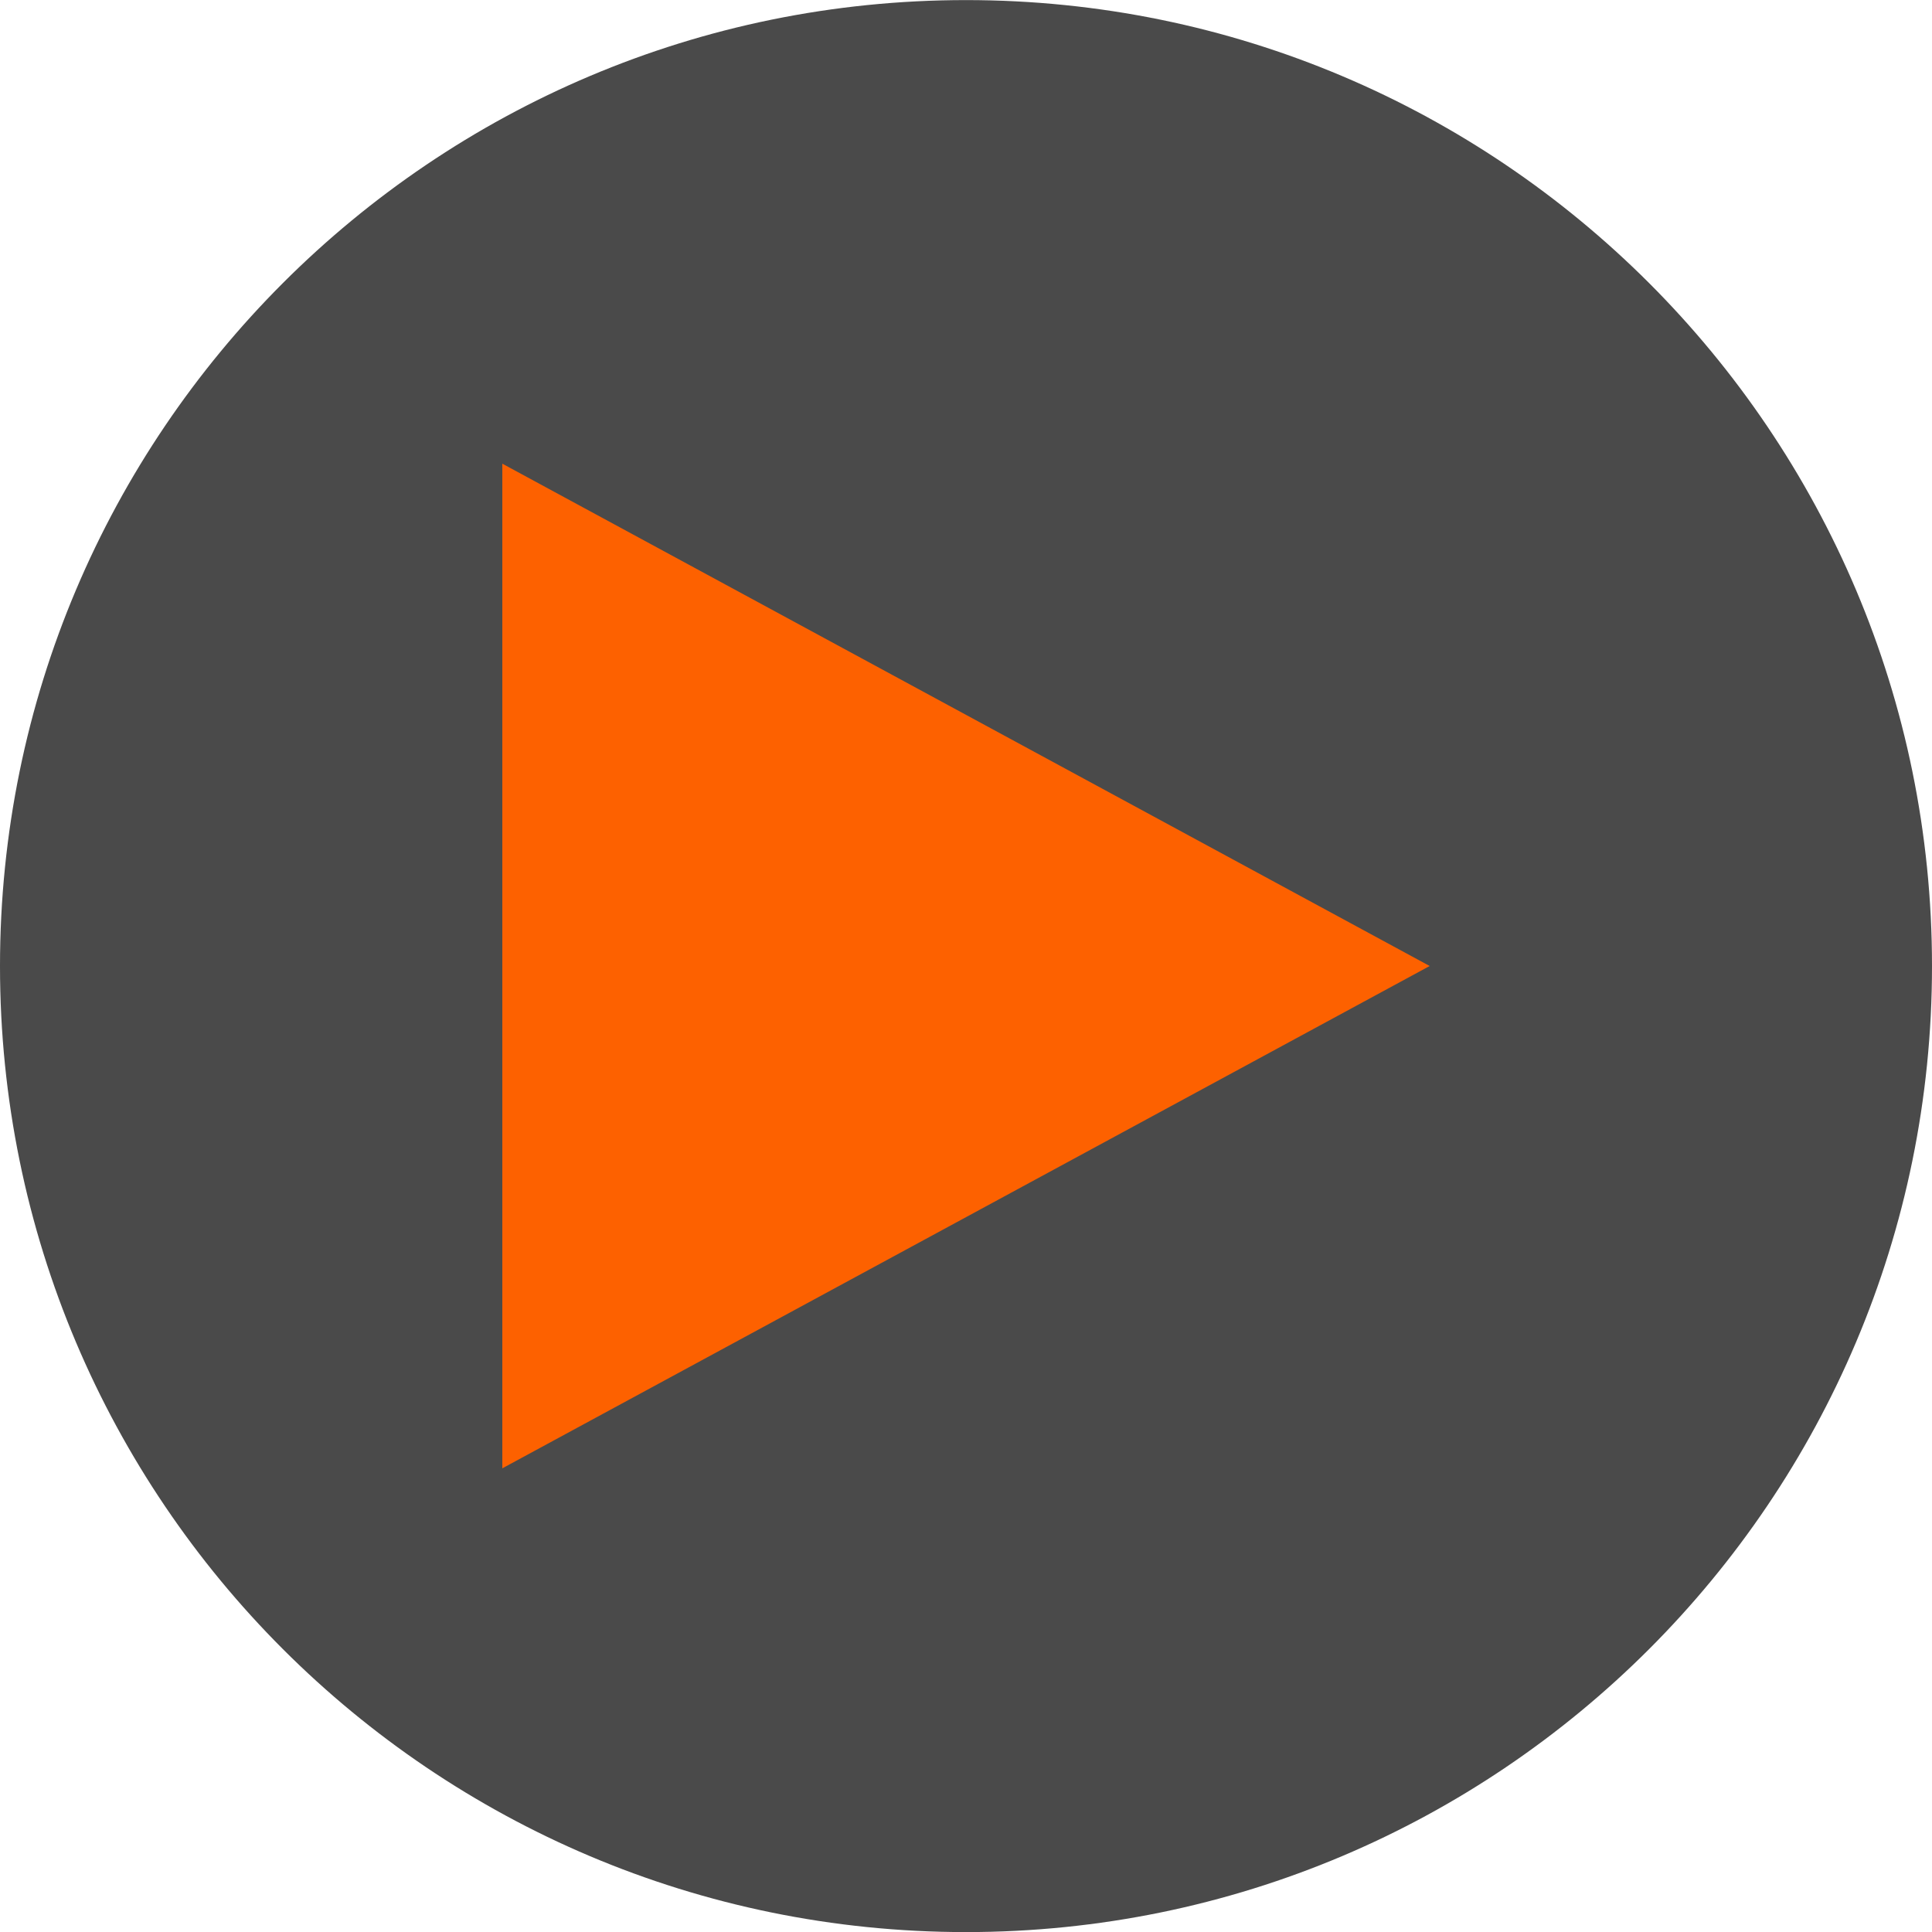
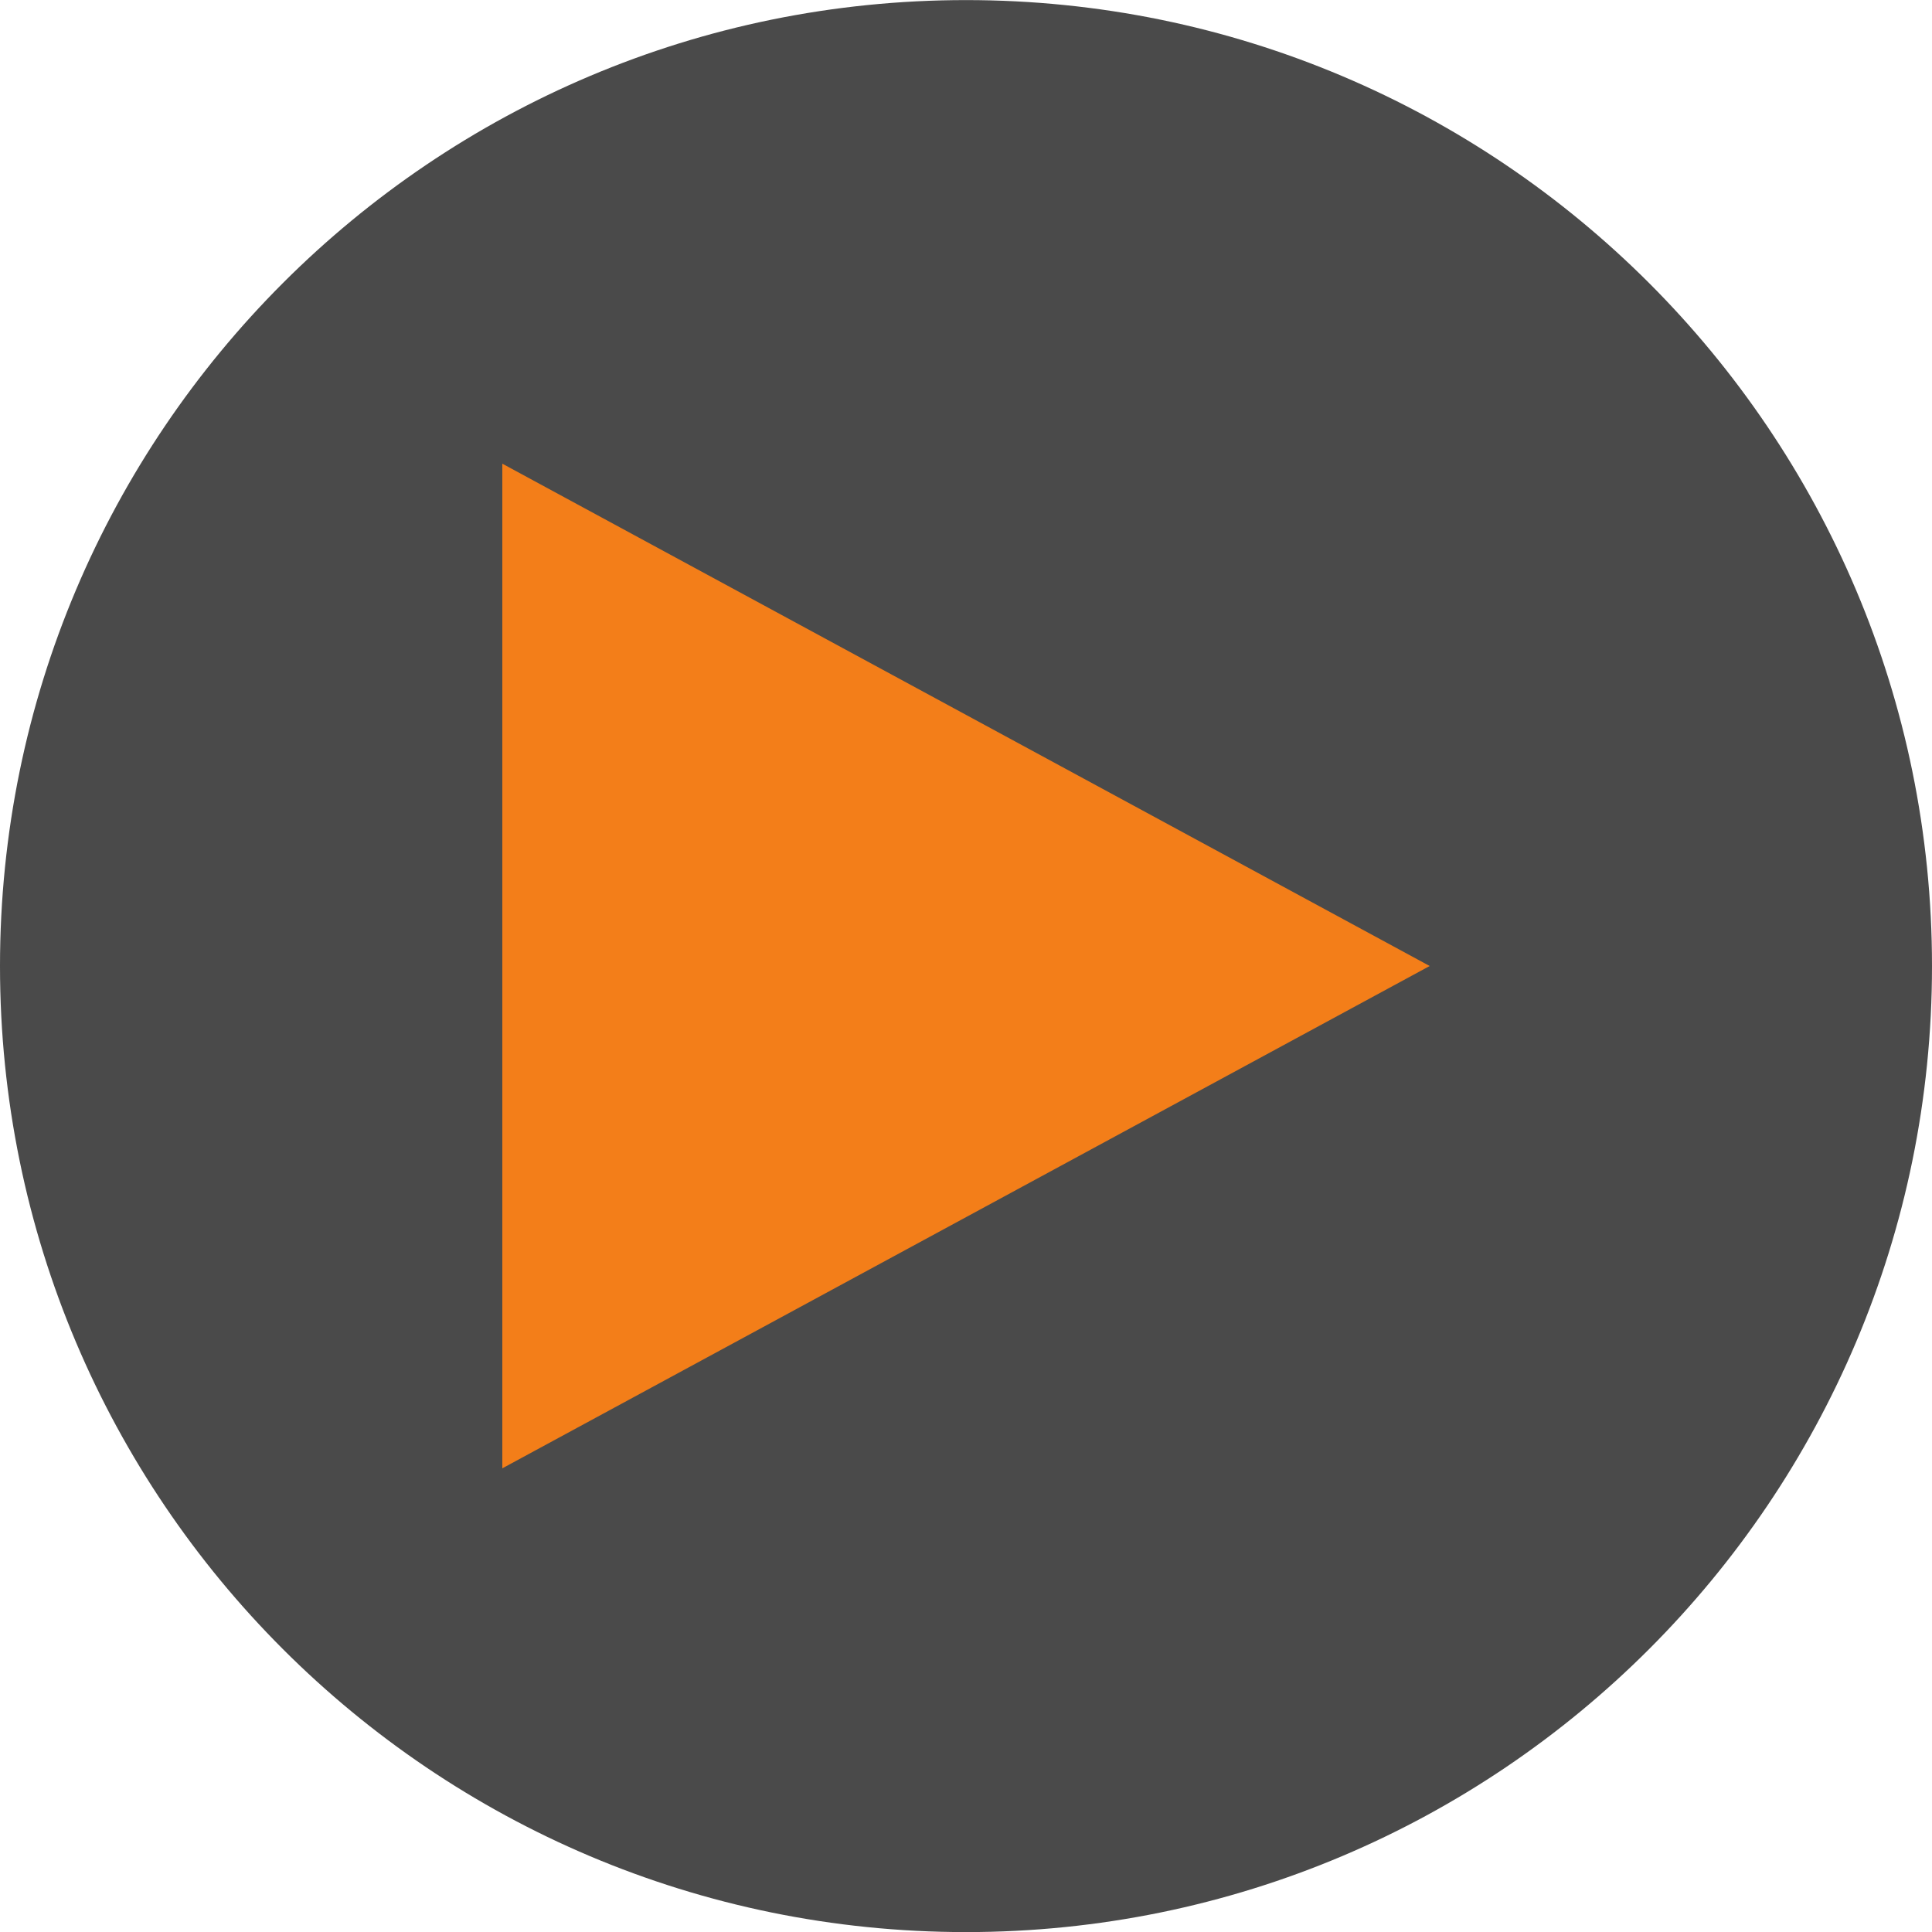
<svg xmlns="http://www.w3.org/2000/svg" version="1.1" width="50" height="50" id="svg2">
  <defs id="defs4" />
  <g transform="translate(1.0902917e-5,-372.7018)" id="g3830">
    <path d="m -1.0805834e-5,397.704 a 25,25 0 0 0 50,0 25,25 0 1 0 -50,0 z" id="path3046" style="color:#000000;fill:#4A4A4A;fill-opacity:1;fill-rule:nonzero;stroke:none;stroke-width:1;marker:none;visibility:visible;display:inline;overflow:visible;enable-background:accumulate" />
-     <path d="m 13,384.702 0,13 0,13 24,-13 -24,-13 z" id="rect3052" style="color:#000000;fill:#FD6100;fill-opacity:1;fill-rule:nonzero;stroke:none;stroke-width:1;marker:none;visibility:visible;display:inline;overflow:visible;enable-background:accumulate" />
+     <path d="m 13,384.702 0,13 0,13 24,-13 -24,-13 z" id="rect3052" style="color:#000000;fill:#f37e19;fill-opacity:1;fill-rule:nonzero;stroke:none;stroke-width:1;marker:none;visibility:visible;display:inline;overflow:visible;enable-background:accumulate" />
  </g>
</svg>
